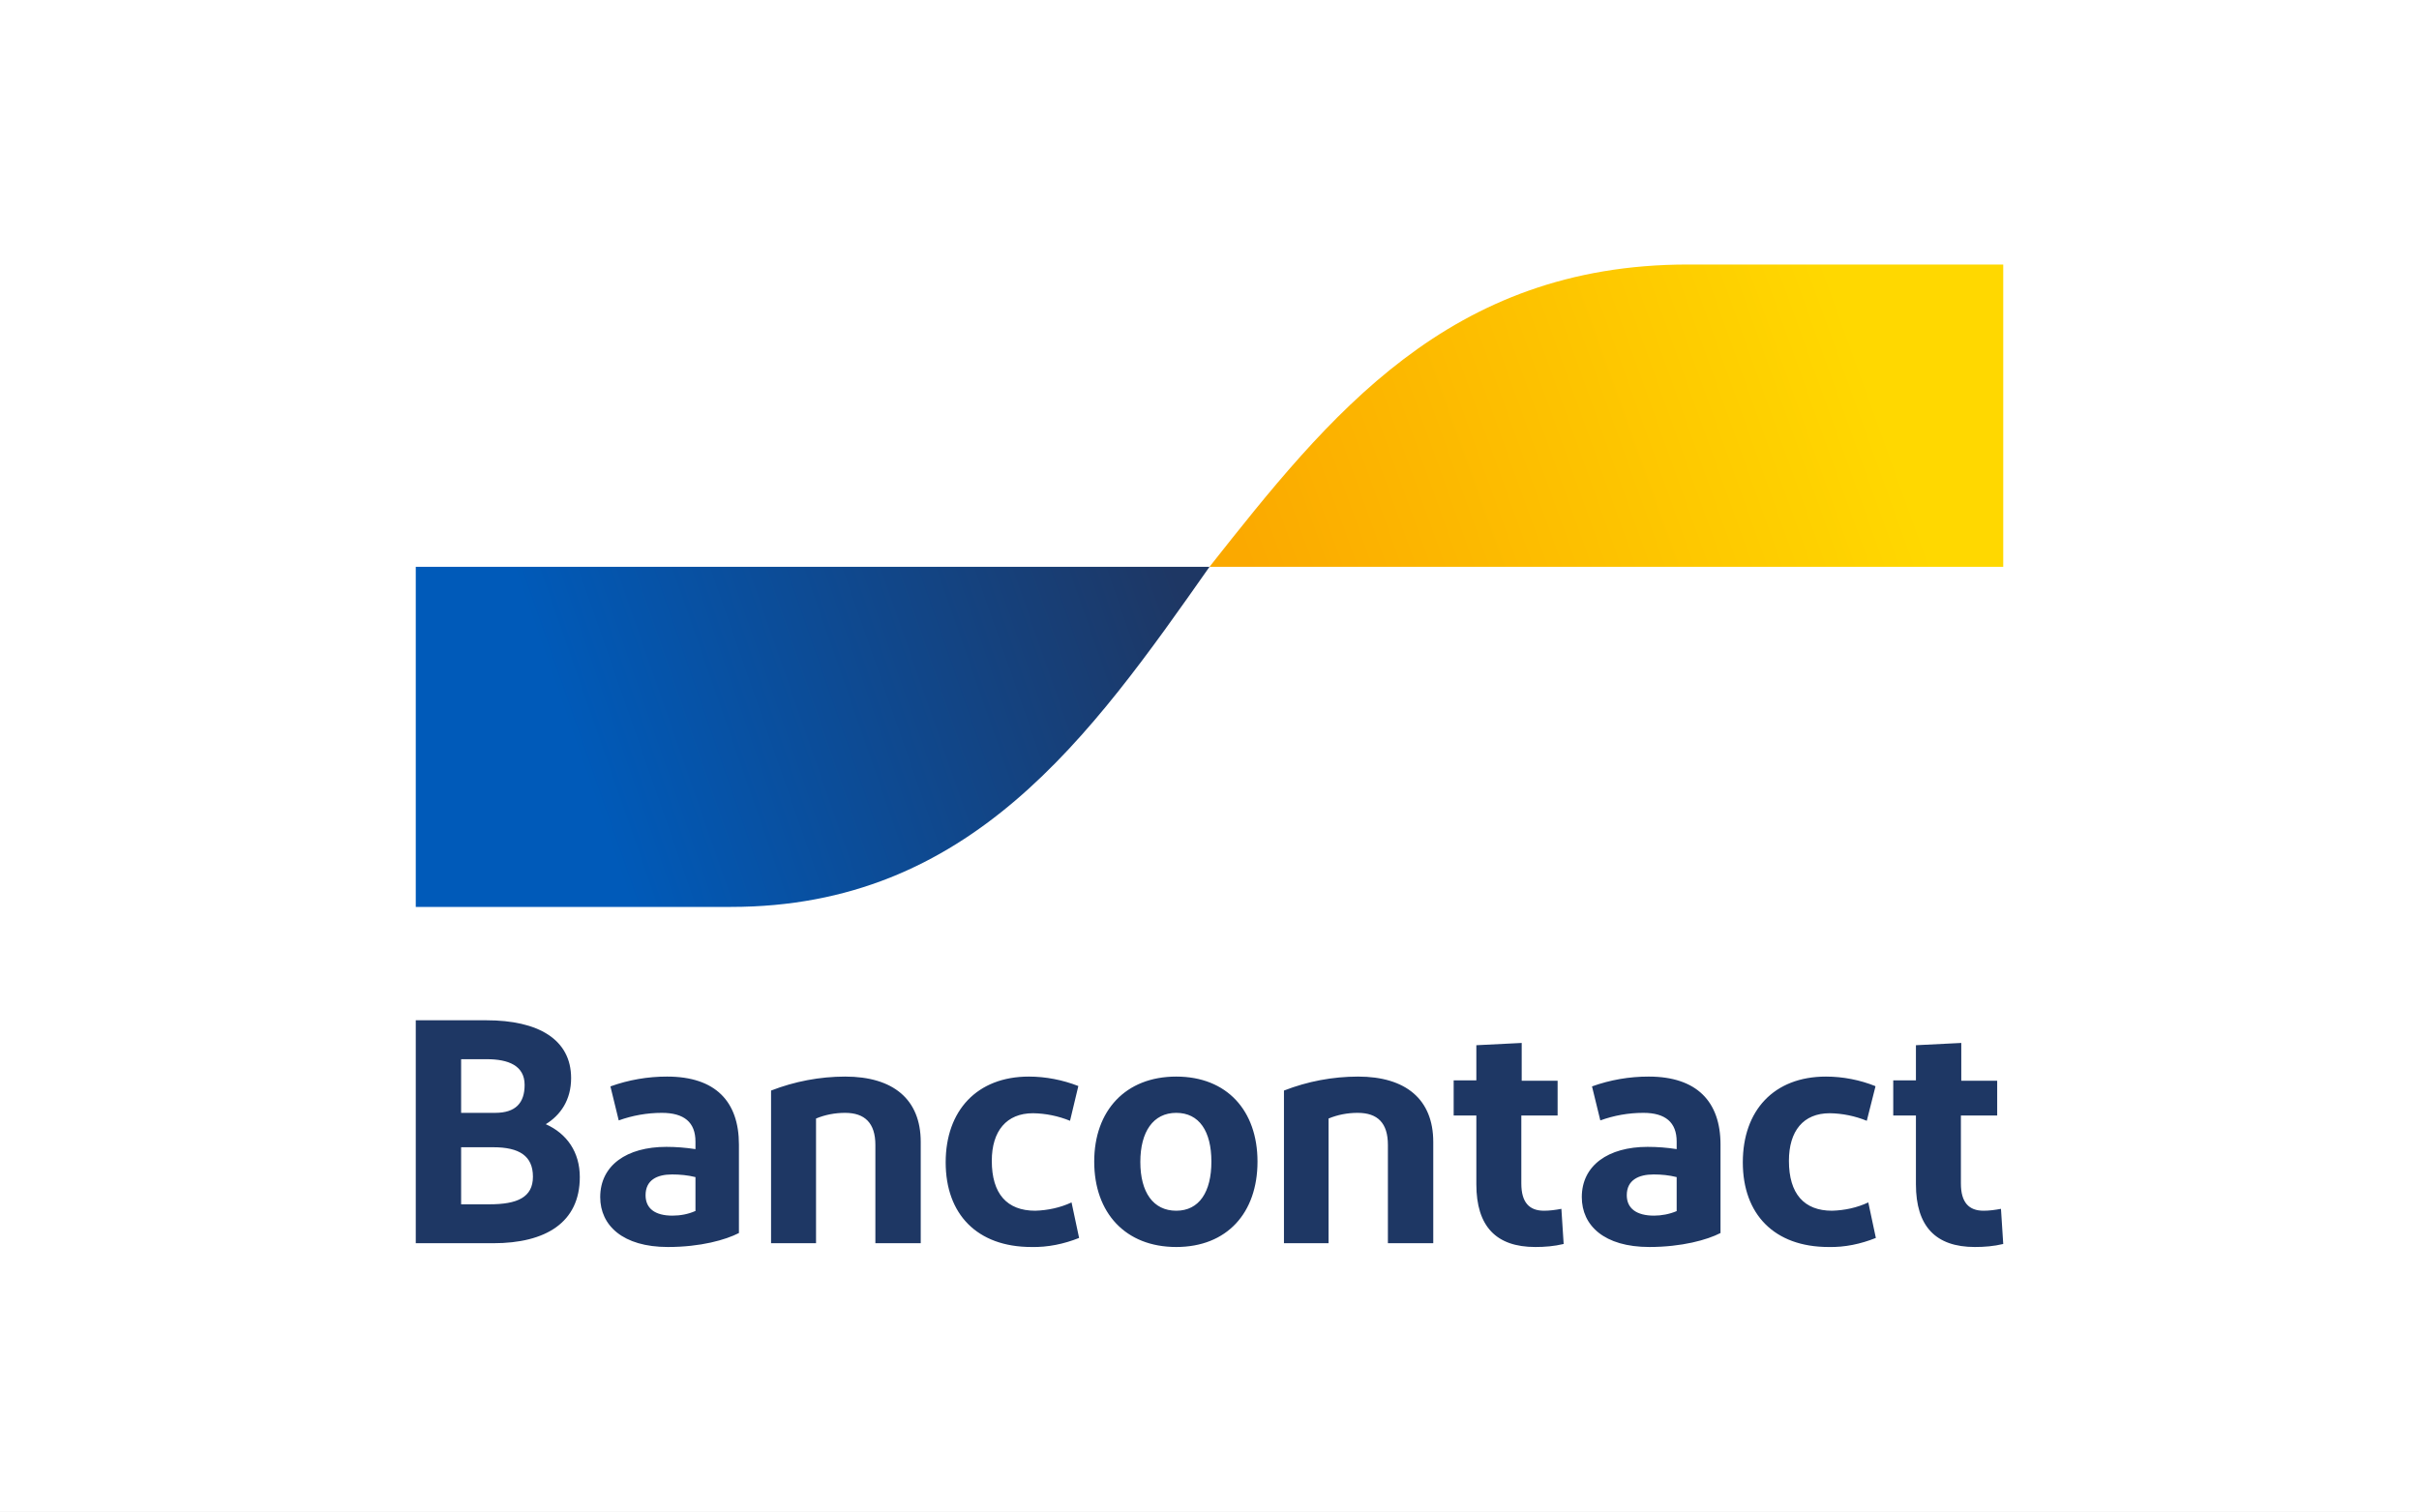
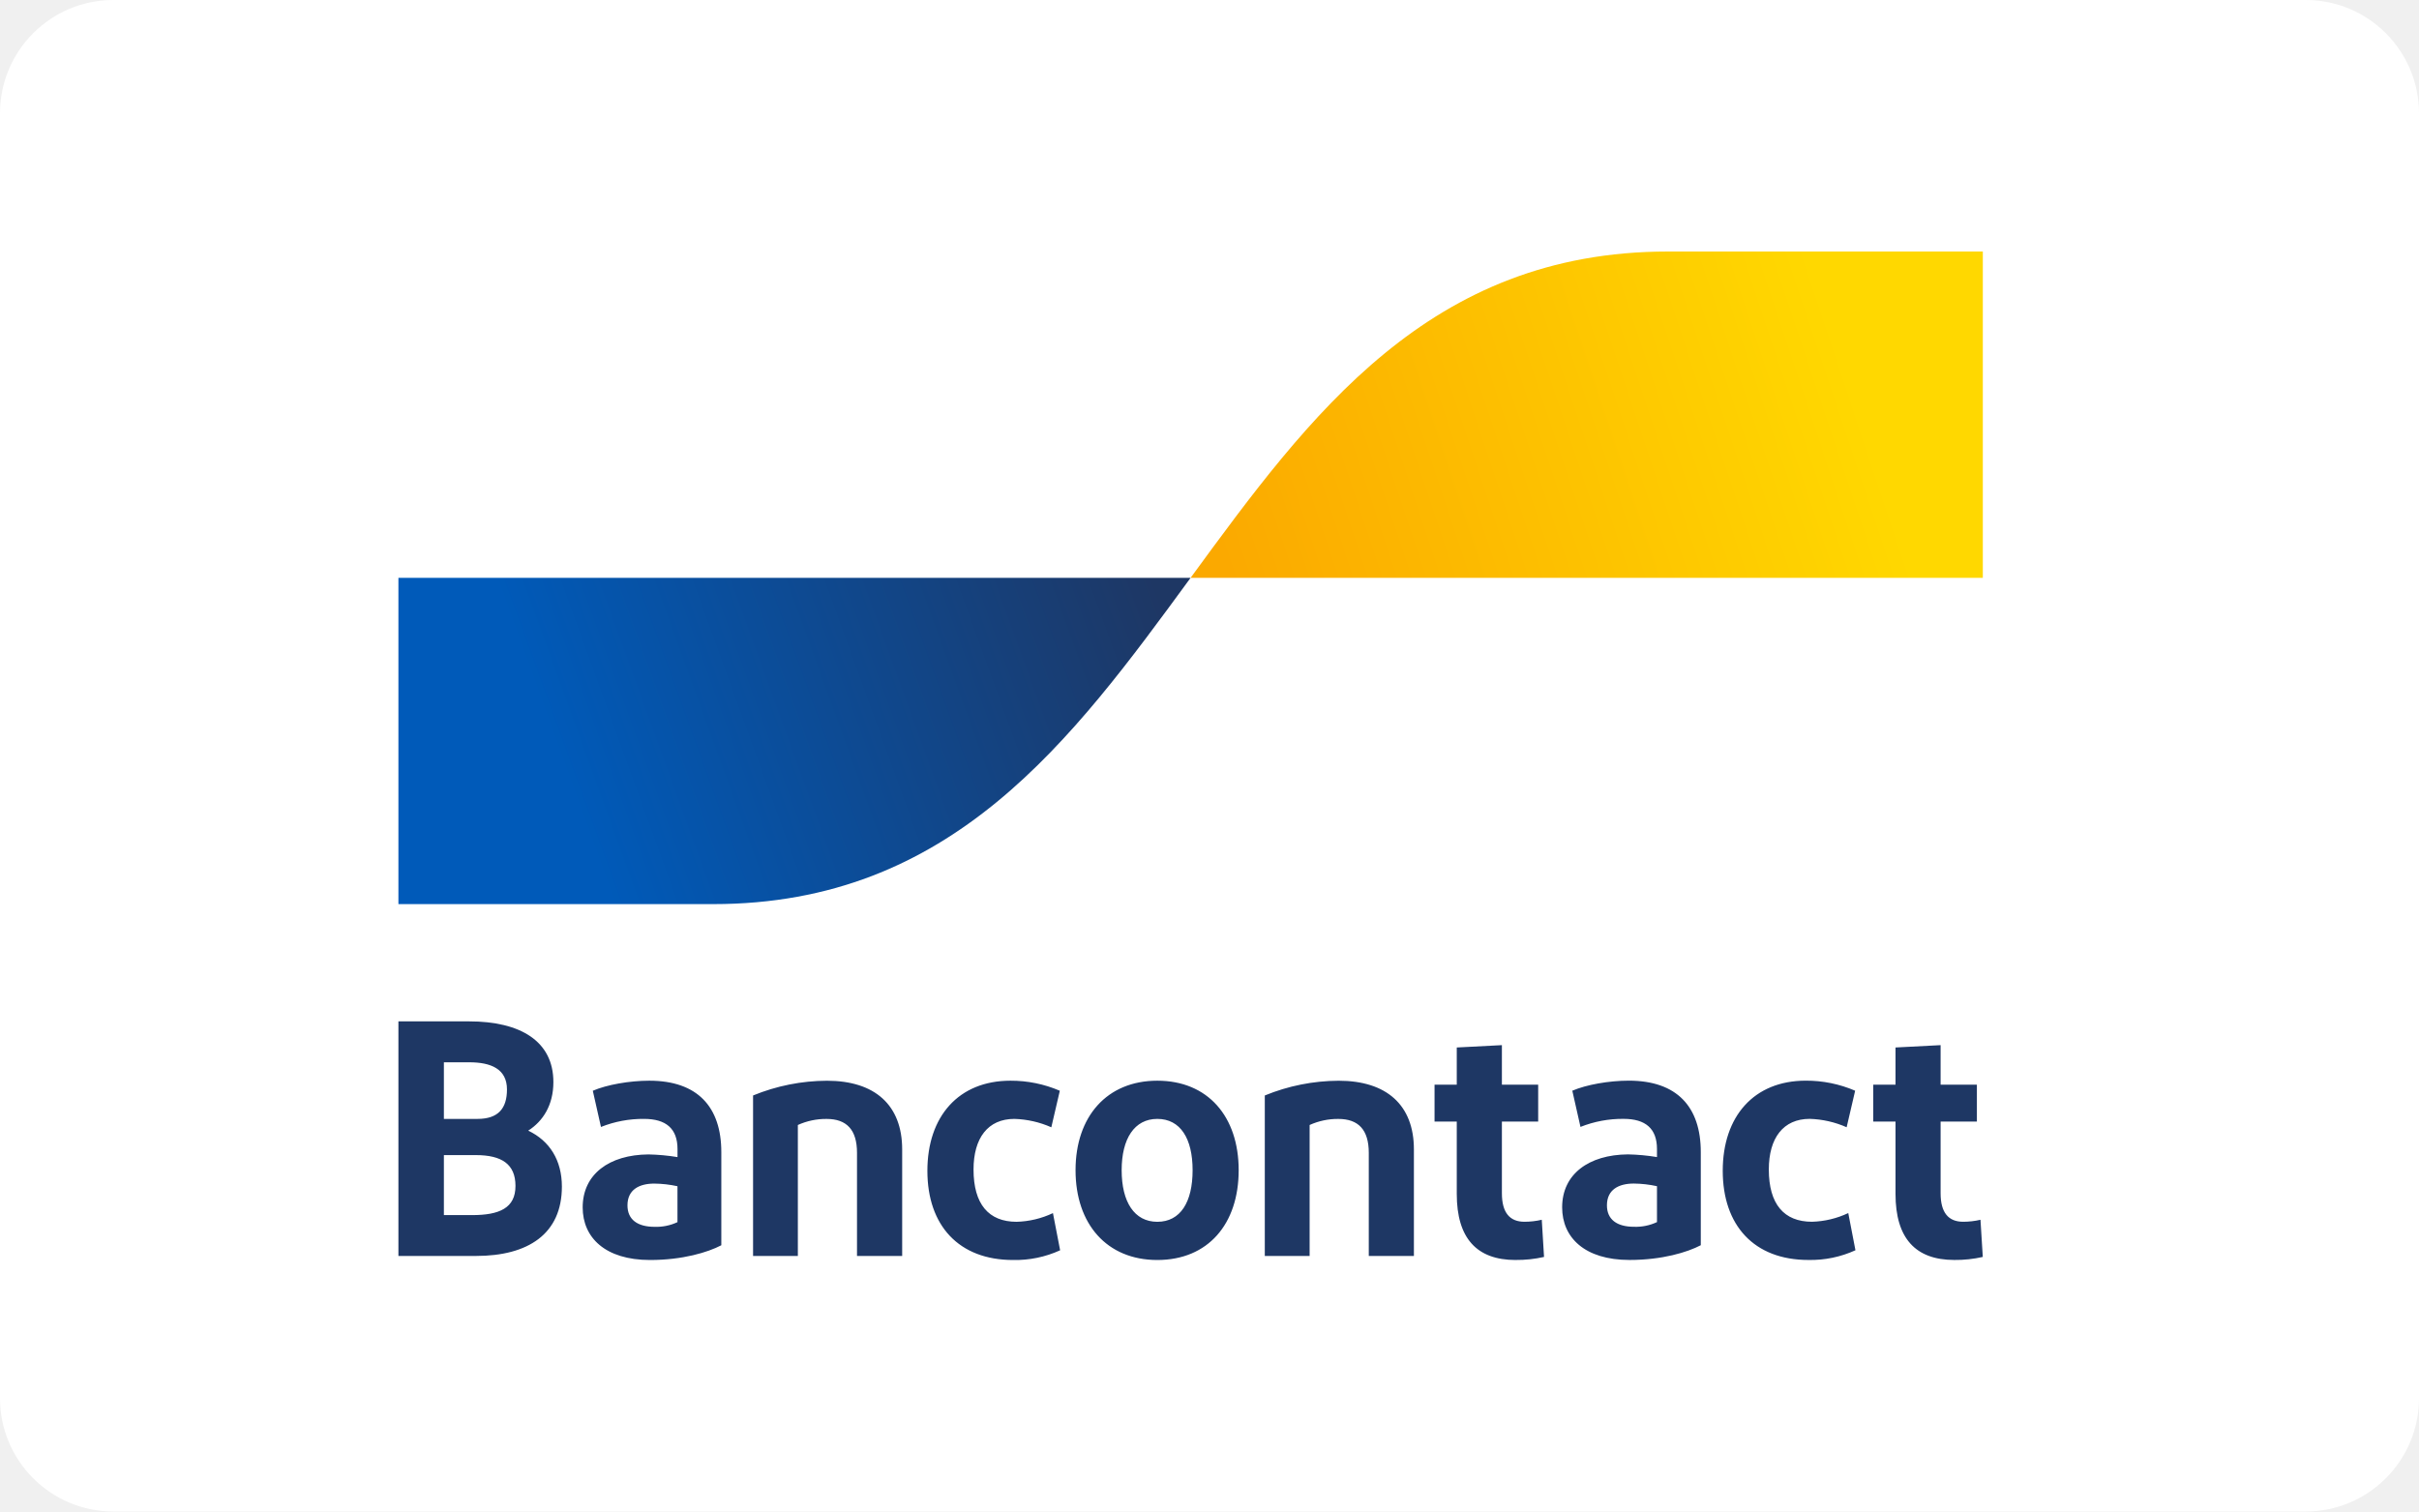
- <svg xmlns="http://www.w3.org/2000/svg" width="64" height="40" viewBox="0 0 64 40" fill="none">
-   <rect width="64" height="40" fill="white" />
-   <path d="M11 32.9V27H12.87C14.23 27 15.11 27.5 15.11 28.53C15.11 29.11 14.83 29.51 14.44 29.75C15 30 15.34 30.49 15.34 31.15C15.34 32.35 14.44 32.9 13.05 32.9H11ZM12.2 29.45H13.1C13.64 29.45 13.88 29.19 13.88 28.71C13.88 28.2 13.45 28.03 12.88 28.03H12.2V29.45ZM12.2 31.87H12.95C13.68 31.87 14.1 31.69 14.1 31.14C14.1 30.59 13.74 30.36 13.05 30.36H12.2V31.87ZM17.67 33C16.48 33 15.88 32.43 15.88 31.68C15.88 30.84 16.58 30.35 17.63 30.35C17.88 30.35 18.14 30.37 18.4 30.41V30.21C18.4 29.7 18.1 29.45 17.51 29.45C17.12 29.45 16.73 29.52 16.37 29.65L16.15 28.75C16.631 28.577 17.139 28.489 17.65 28.49C18.93 28.49 19.55 29.15 19.55 30.29V32.63C19.2 32.81 18.54 33 17.67 33ZM18.4 32.05V31.15C18.2 31.1 17.99 31.08 17.78 31.08C17.38 31.08 17.08 31.23 17.08 31.63C17.08 31.98 17.33 32.17 17.79 32.17C18 32.17 18.21 32.13 18.39 32.05H18.4ZM20.4 32.9V28.86C21.025 28.617 21.689 28.491 22.36 28.49C23.63 28.49 24.36 29.09 24.36 30.22V32.9H23.16V30.3C23.16 29.72 22.88 29.45 22.36 29.45C22.09 29.45 21.83 29.5 21.59 29.6V32.9H20.4ZM28.53 28.74L28.31 29.66C27.999 29.533 27.666 29.465 27.33 29.46C26.63 29.46 26.24 29.93 26.24 30.72C26.24 31.59 26.64 32.04 27.39 32.04C27.72 32.03 28.05 31.96 28.35 31.82L28.55 32.76C28.15 32.92 27.72 33.01 27.29 33C25.85 33 25.02 32.13 25.02 30.76C25.02 29.39 25.85 28.49 27.22 28.49C27.67 28.49 28.12 28.58 28.53 28.74ZM31.12 33C29.78 33 28.95 32.1 28.95 30.74C28.95 29.39 29.78 28.49 31.12 28.49C32.46 28.49 33.27 29.39 33.27 30.74C33.27 32.1 32.46 33 31.12 33ZM31.12 32.04C31.73 32.04 32.05 31.54 32.05 30.74C32.05 29.94 31.73 29.45 31.12 29.45C30.51 29.45 30.17 29.95 30.17 30.75C30.17 31.55 30.51 32.04 31.12 32.04ZM33.97 32.9V28.86C34.595 28.616 35.259 28.491 35.93 28.49C37.19 28.49 37.92 29.09 37.92 30.22V32.9H36.72V30.3C36.72 29.72 36.45 29.45 35.92 29.45C35.65 29.45 35.39 29.5 35.15 29.6V32.9H33.97ZM40.62 33C39.58 33 39.06 32.45 39.06 31.34V29.52H38.46V28.59H39.06V27.66L40.26 27.6V28.6H41.21V29.52H40.25V31.32C40.25 31.82 40.46 32.04 40.85 32.04C41 32.04 41.15 32.02 41.31 31.99L41.37 32.92C41.12 32.98 40.87 33 40.62 33ZM43.64 33C42.44 33 41.85 32.43 41.85 31.68C41.85 30.84 42.55 30.35 43.59 30.35C43.85 30.35 44.11 30.37 44.36 30.41V30.21C44.36 29.7 44.06 29.45 43.48 29.45C43.08 29.45 42.7 29.52 42.34 29.65L42.12 28.75C42.601 28.577 43.109 28.489 43.62 28.49C44.89 28.49 45.52 29.15 45.52 30.29V32.63C45.17 32.81 44.5 33 43.63 33H43.64ZM44.36 32.05V31.15C44.16 31.1 43.96 31.08 43.75 31.08C43.35 31.08 43.04 31.23 43.04 31.63C43.04 31.98 43.3 32.17 43.76 32.17C43.96 32.17 44.17 32.13 44.36 32.05ZM49.62 28.75L49.39 29.66C49.079 29.533 48.746 29.465 48.41 29.46C47.71 29.46 47.33 29.93 47.33 30.72C47.33 31.59 47.73 32.04 48.47 32.04C48.81 32.03 49.13 31.96 49.43 31.82L49.63 32.76C49.23 32.92 48.81 33.01 48.38 33C46.94 33 46.11 32.13 46.11 30.76C46.11 29.39 46.93 28.49 48.31 28.49C48.76 28.49 49.21 28.58 49.61 28.74L49.62 28.75ZM52.25 33C51.21 33 50.69 32.45 50.69 31.34V29.52H50.09V28.59H50.69V27.66L51.89 27.6V28.6H52.84V29.52H51.88V31.32C51.88 31.82 52.09 32.04 52.48 32.04C52.63 32.04 52.78 32.02 52.94 31.99L53 32.92C52.75 32.98 52.5 33 52.25 33Z" fill="#1E3764" />
-   <path d="M19.34 24C25.67 24 28.84 19.5 32 15H11V24H19.34Z" fill="url(#paint0_linear_1_28)" />
-   <path d="M44.66 7C38.33 7 35.16 11 32 15H53V7H44.66Z" fill="url(#paint1_linear_1_28)" />
+ <svg xmlns="http://www.w3.org/2000/svg" width="64" height="40" fill="none" viewBox="0 0 64 40">
+   <rect width="64" height="40" fill="#fff" rx="3" />
+   <path fill="#fff" d="M7.756 2h47.488c.466 0 .913.19 1.242.527.329.338.514.796.514 1.273v32.4c0 .477-.185.935-.514 1.273-.33.337-.776.527-1.242.527H7.756c-.466 0-.913-.19-1.242-.527A1.82 1.82 0 0 1 6 36.2V3.8c0-.477.185-.935.514-1.273C6.844 2.19 7.29 2 7.756 2" />
+   <path fill="#1E3764" d="M10.541 33.238v-6.209h1.869c1.358 0 2.231.524 2.231 1.606 0 .612-.277 1.037-.666 1.286.563.266.891.78.891 1.48 0 1.251-.89 1.836-2.275 1.836zm1.203-3.628h.89c.546 0 .779-.275.779-.78 0-.541-.424-.718-.995-.718h-.674zm0 2.546h.744c.726 0 1.15-.187 1.15-.772 0-.576-.363-.816-1.047-.816h-.847zm5.454 1.188c-1.185 0-1.782-.594-1.782-1.392 0-.878.7-1.393 1.739-1.402q.387.008.77.071v-.213c0-.54-.303-.798-.883-.798a3 3 0 0 0-1.142.213l-.216-.958c.372-.16.969-.266 1.496-.266 1.272 0 1.904.692 1.904 1.89v2.465c-.355.186-1.021.39-1.886.39m.726-1.002v-.95a3 3 0 0 0-.614-.07c-.398 0-.709.16-.709.576 0 .373.26.568.718.568.208.007.416-.035.605-.124m2 .895V28.99a5.2 5.2 0 0 1 1.955-.39c1.263 0 1.99.639 1.99 1.818v2.82h-1.195v-2.731c0-.612-.276-.896-.804-.896a1.8 1.8 0 0 0-.761.16v3.467zm8.116-4.372-.225.967a2.6 2.6 0 0 0-.978-.222c-.7 0-1.08.506-1.08 1.34 0 .913.397 1.383 1.14 1.383a2.4 2.4 0 0 0 .961-.23l.19.984a2.85 2.85 0 0 1-1.245.257c-1.436 0-2.267-.913-2.267-2.36 0-1.436.822-2.385 2.198-2.385.448-.002.892.088 1.306.266m2.579 4.479c-1.333 0-2.163-.949-2.163-2.377 0-1.419.83-2.368 2.163-2.368 1.34 0 2.153.95 2.153 2.368 0 1.428-.813 2.377-2.153 2.377m0-1.011c.614 0 .934-.523.934-1.366 0-.833-.32-1.357-.934-1.357-.606 0-.943.524-.943 1.357 0 .843.337 1.366.943 1.366m2.844.904V28.99a5.2 5.2 0 0 1 1.955-.39c1.263 0 1.99.639 1.99 1.818v2.82h-1.194v-2.731c0-.612-.277-.896-.805-.896a1.8 1.8 0 0 0-.76.16v3.467zm6.636.107c-1.029 0-1.557-.577-1.557-1.747V29.68h-.588v-.975h.588v-.985l1.194-.062v1.047h.96v.975h-.96v1.898c0 .514.208.754.597.754q.232 0 .458-.053l.06.984q-.37.084-.752.08m3.013 0c-1.185 0-1.782-.594-1.782-1.392 0-.878.701-1.393 1.74-1.402q.386.008.769.071v-.213c0-.54-.303-.798-.882-.798a3 3 0 0 0-1.142.213l-.216-.958c.372-.16.968-.266 1.496-.266 1.272 0 1.903.692 1.903 1.89v2.465c-.355.186-1.02.39-1.886.39m.727-1.002v-.95a3 3 0 0 0-.614-.07c-.398 0-.71.16-.71.576 0 .373.26.568.718.568.209.007.416-.035.606-.124m5.243-3.477-.225.967a2.6 2.6 0 0 0-.977-.222c-.7 0-1.082.506-1.082 1.34 0 .913.398 1.383 1.142 1.383a2.4 2.4 0 0 0 .96-.23l.19.984a2.85 2.85 0 0 1-1.245.257c-1.436 0-2.266-.913-2.266-2.36 0-1.436.822-2.385 2.197-2.385.448-.002.892.088 1.306.266m2.624 4.479c-1.029 0-1.556-.577-1.556-1.747V29.68h-.589v-.975h.589v-.985l1.193-.062v1.047h.96v.975h-.96v1.898c0 .514.208.754.597.754q.232 0 .458-.053l.061.984q-.372.084-.753.08" />
+   <path fill="url(#a)" d="M18.867 23.926c6.317 0 9.475-4.318 12.633-8.635H10.541v8.635z" />
+   <path fill="url(#b)" d="M44.133 6.656c-6.317 0-9.475 4.317-12.633 8.635h20.96V6.656z" />
  <defs>
-     <linearGradient id="paint0_linear_1_28" x1="15.25" y1="19.92" x2="30.84" y2="14.49" gradientUnits="userSpaceOnUse">
+     <linearGradient id="a" x1="14.781" x2="30.204" y1="20.007" y2="14.419" gradientUnits="userSpaceOnUse">
      <stop stop-color="#005AB9" />
      <stop offset="1" stop-color="#1E3764" />
    </linearGradient>
-     <linearGradient id="paint1_linear_1_28" x1="33.27" y1="15.69" x2="49.39" y2="9.89" gradientUnits="userSpaceOnUse">
+     <linearGradient id="b" x1="32.769" x2="49.132" y1="16.04" y2="10.595" gradientUnits="userSpaceOnUse">
      <stop stop-color="#FBA900" />
      <stop offset="1" stop-color="#FFD800" />
    </linearGradient>
  </defs>
</svg>
